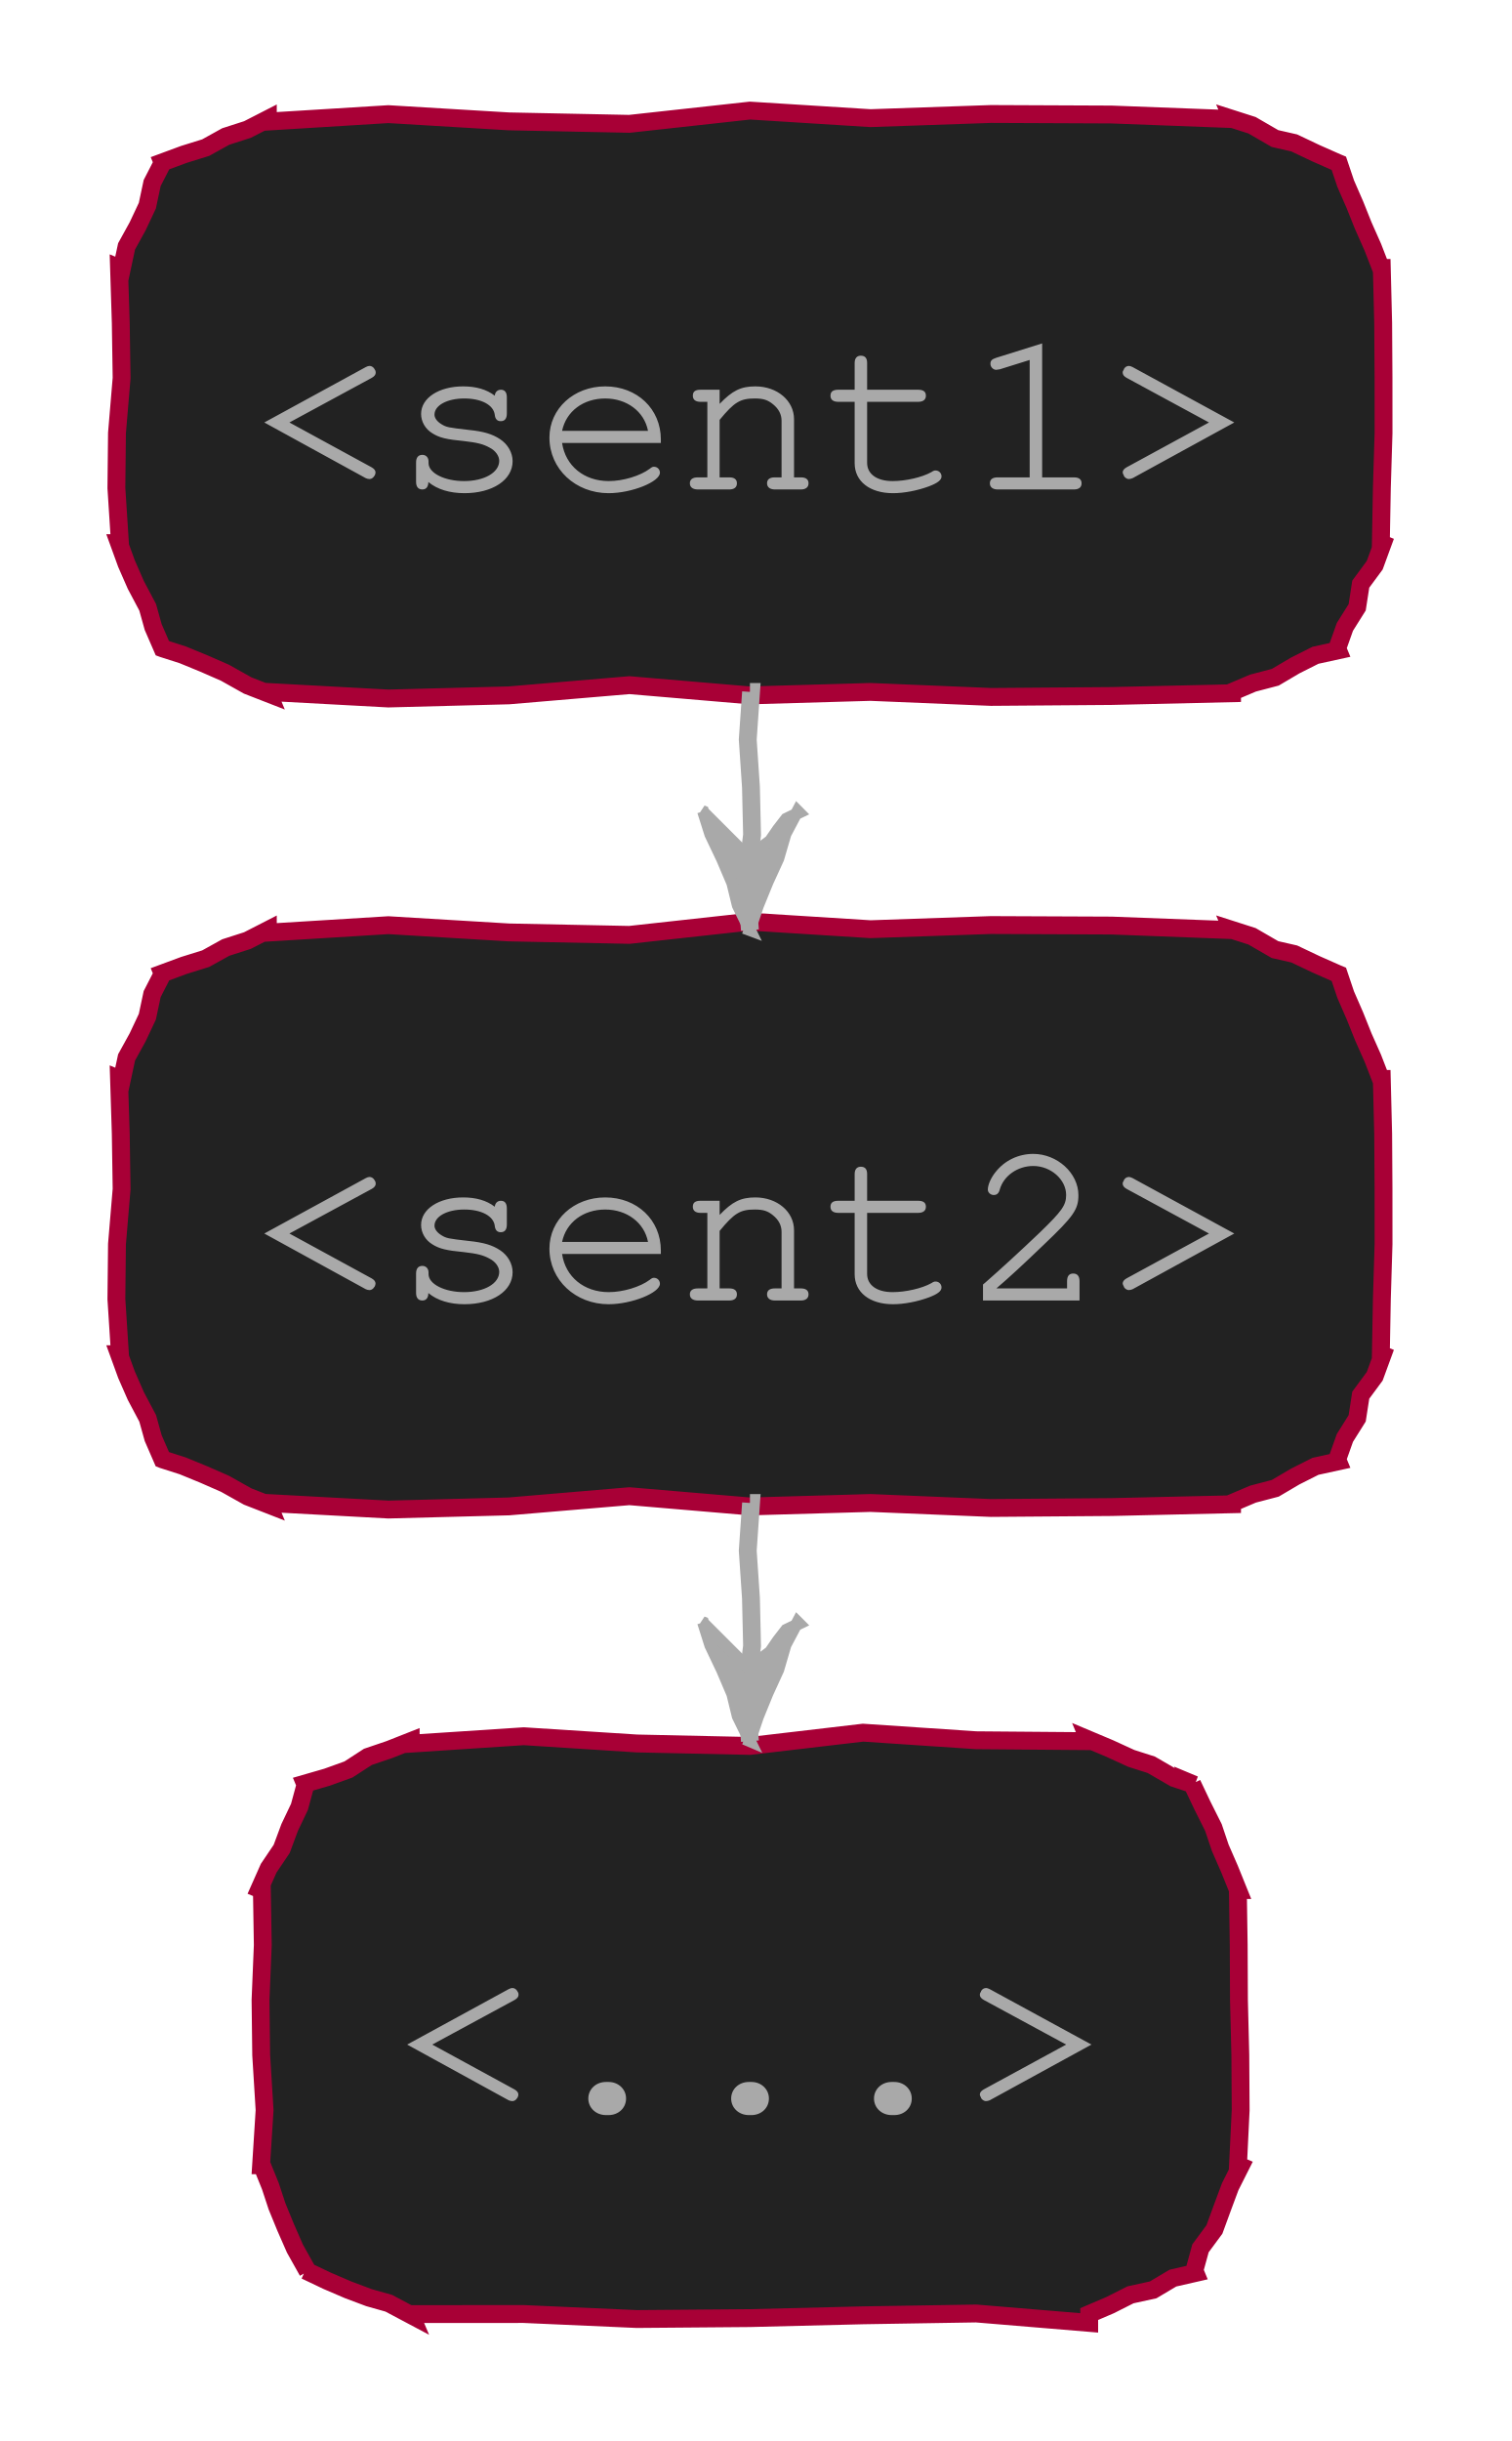
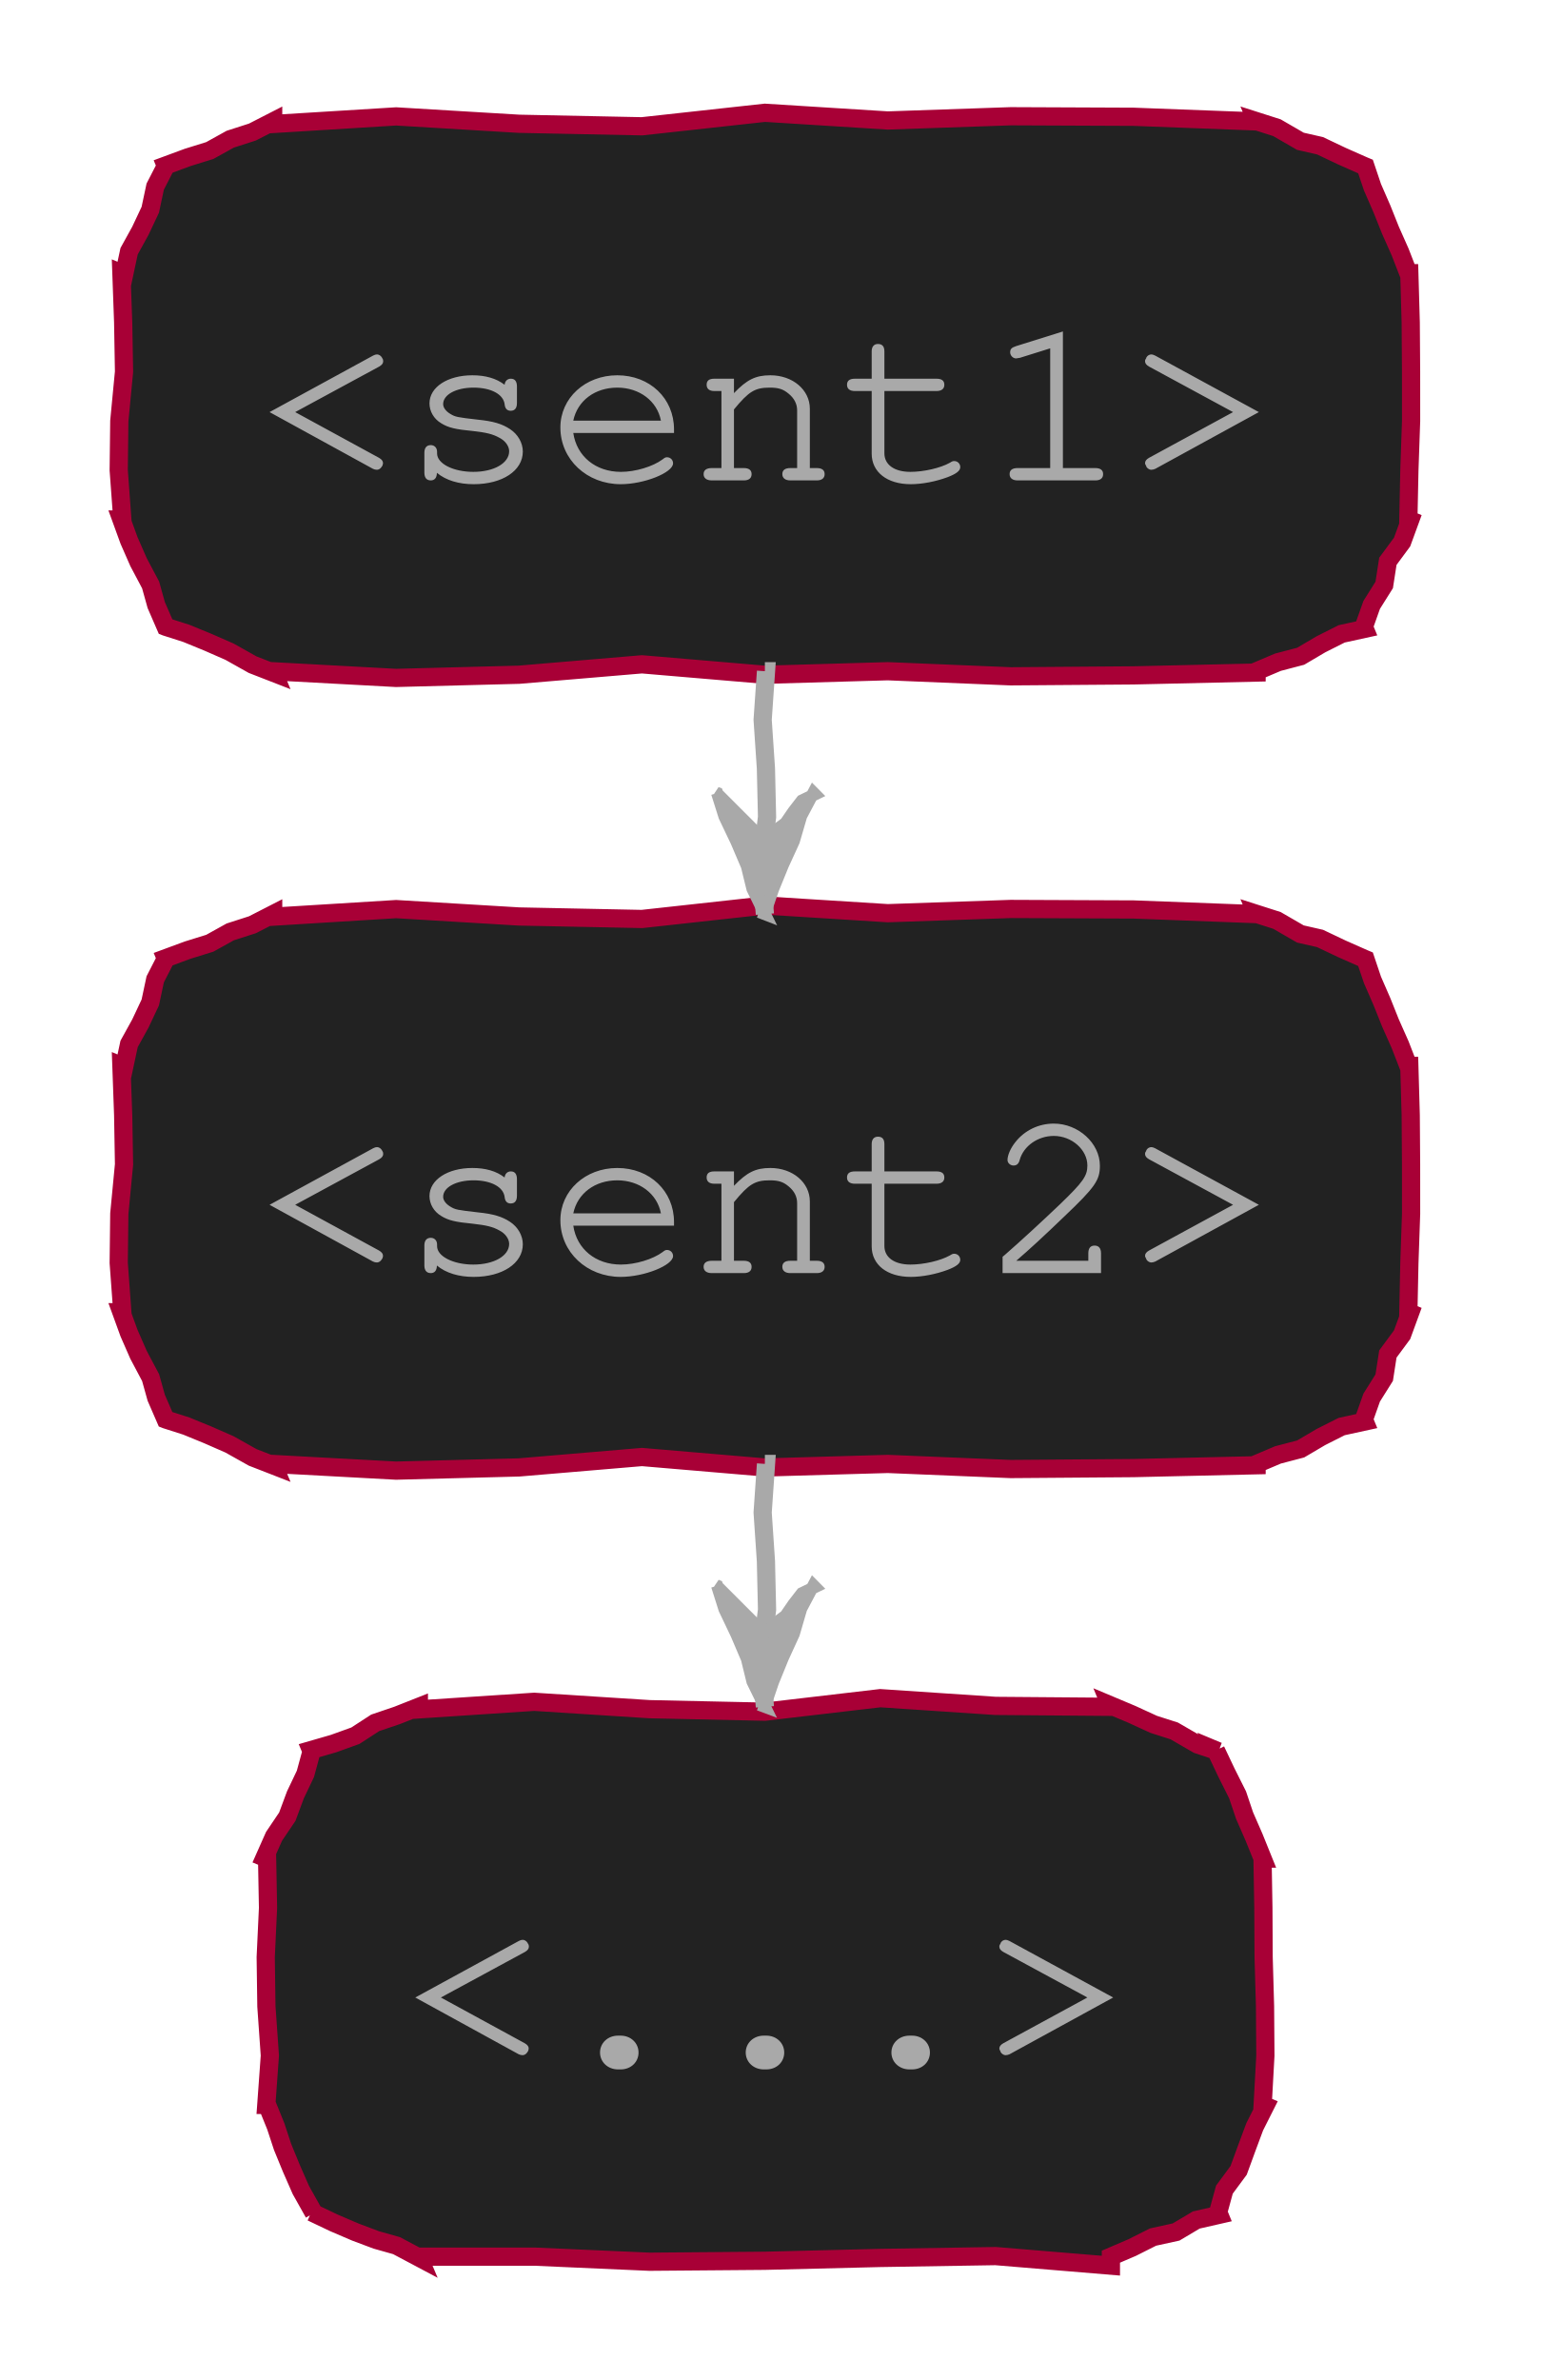
- <svg xmlns="http://www.w3.org/2000/svg" contentScriptType="application/ecmascript" contentStyleType="text/css" height="205px" preserveAspectRatio="none" style="width:127px;height:205px;background:#222222;" version="1.1" viewBox="0 0 127 205" width="127px" zoomAndPan="magnify">
+ <svg xmlns="http://www.w3.org/2000/svg" contentScriptType="application/ecmascript" contentStyleType="text/css" height="196px" preserveAspectRatio="none" style="width:127px;height:196px;background:#222222;" version="1.1" viewBox="0 0 127 196" width="127px" zoomAndPan="magnify">
  <defs />
  <g>
-     <polygon fill="#222222" points="22.5,10,22.5,10.21,32.625,9.586,42.75,10.193,52.875,10.4,63,9.287,73.125,9.922,83.25,9.573,93.375,9.617,103.5,10,103.491,9.979,105.18,10.519,107.106,11.635,108.723,12.003,110.546,12.868,112.339,13.661,112.472,13.716,113.045,15.418,113.824,17.205,114.526,18.96,115.323,20.755,116,22.5,116.08,22.5,116.195,27.123,116.224,31.745,116.226,36.368,116.085,40.991,116,45.613,116.143,45.672,115.484,47.471,114.313,49.057,114.012,51.003,112.98,52.647,112.339,54.452,112.407,54.617,110.508,55.032,108.795,55.895,107.13,56.877,105.262,57.366,103.5,58.113,103.5,58.219,93.375,58.452,83.25,58.529,73.125,58.109,63,58.401,52.875,57.541,42.75,58.398,32.625,58.661,22.5,58.113,22.557,58.25,20.81,57.57,18.903,56.5,17.113,55.716,15.35,54.993,13.661,54.452,13.643,54.445,12.868,52.659,12.406,51.004,11.411,49.127,10.627,47.337,10,45.613,10.076,45.613,9.778,40.991,9.827,36.368,10.216,31.745,10.145,27.123,10,22.5,10.226,22.594,10.633,20.691,11.563,19.005,12.379,17.272,12.784,15.369,13.661,13.661,13.649,13.632,15.445,12.968,17.28,12.397,18.964,11.463,20.791,10.875,22.5,10" style="stroke: #A80036; stroke-width: 1.5;" />
-     <text fill="#A9A9A9" font-family="courier" font-size="20" lengthAdjust="spacingAndGlyphs" textLength="84" x="21" y="41.107">&lt;sent1&gt;</text>
-     <polygon fill="#222222" points="22.5,78.113,22.5,78.323,32.625,77.699,42.75,78.307,52.875,78.513,63,77.4,73.125,78.036,83.25,77.687,93.375,77.73,103.5,78.113,103.491,78.092,105.18,78.633,107.106,79.748,108.723,80.116,110.546,80.981,112.339,81.774,112.472,81.829,113.045,83.531,113.824,85.319,114.526,87.074,115.323,88.868,116,90.613,116.08,90.613,116.195,95.236,116.224,99.859,116.226,104.481,116.085,109.104,116,113.727,116.143,113.786,115.484,115.584,114.313,117.17,114.012,119.116,112.98,120.76,112.339,122.565,112.407,122.73,110.508,123.145,108.795,124.009,107.13,124.99,105.262,125.479,103.5,126.227,103.5,126.332,93.375,126.565,83.25,126.643,73.125,126.223,63,126.514,52.875,125.654,42.75,126.511,32.625,126.775,22.5,126.227,22.557,126.364,20.81,125.683,18.903,124.613,17.113,123.829,15.35,123.106,13.661,122.565,13.643,122.558,12.868,120.773,12.406,119.117,11.411,117.24,10.627,115.451,10,113.727,10.076,113.727,9.778,109.104,9.827,104.481,10.216,99.859,10.145,95.236,10,90.613,10.226,90.707,10.633,88.805,11.563,87.118,12.379,85.385,12.784,83.482,13.661,81.774,13.649,81.745,15.445,81.081,17.28,80.511,18.964,79.576,20.791,78.988,22.5,78.113" style="stroke: #A80036; stroke-width: 1.5;" />
-     <text fill="#A9A9A9" font-family="courier" font-size="20" lengthAdjust="spacingAndGlyphs" textLength="84" x="21" y="109.221">&lt;sent2&gt;</text>
-     <polygon fill="#222222" points="34.5,146.227,34.5,146.437,44,145.812,53.5,146.42,63,146.626,72.5,145.513,82,146.149,91.5,146.227,91.446,146.095,93.219,146.841,95.027,147.67,96.715,148.21,98.642,149.326,100.339,149.888,100.145,149.807,101.01,151.63,101.936,153.478,102.509,155.18,103.289,156.968,104,158.727,103.989,158.727,104.059,163.349,104.08,167.972,104.195,172.595,104.224,177.217,104,181.84,104.209,181.927,103.346,183.64,102.678,185.435,102.02,187.233,100.849,188.819,100.339,190.679,100.425,190.888,98.533,191.32,96.871,192.308,94.972,192.723,93.259,193.587,91.5,194.34,91.5,195.081,82,194.291,72.5,194.445,63,194.679,53.5,194.756,44,194.336,34.5,194.34,34.537,194.428,32.659,193.431,31.001,192.963,29.267,192.312,27.486,191.548,25.661,190.679,25.85,190.757,24.78,188.849,23.996,187.06,23.273,185.296,22.714,183.6,22,181.84,21.934,181.84,22.227,177.217,21.942,172.595,21.886,167.972,22.076,163.349,22,158.727,21.795,158.642,22.572,156.893,23.664,155.274,24.331,153.479,25.155,151.749,25.661,149.888,25.62,149.789,27.47,149.254,29.272,148.605,30.904,147.546,32.72,146.929,34.5,146.227" style="stroke: #A80036; stroke-width: 1.5;" />
-     <text fill="#A9A9A9" font-family="courier" font-size="20" lengthAdjust="spacingAndGlyphs" textLength="60" x="33" y="177.334">&lt;...&gt;</text>
-     <path d="M63,58.113 L63.093,58.113 L62.816,62.113 L63.086,66.113 L63.178,70.113 L62.683,74.113 L63,78.113 " fill="#A9A9A9" style="stroke: #A9A9A9; stroke-width: 1.5;" />
-     <polygon fill="#A9A9A9" points="59,68.113,59.065,68.139,59.672,70.062,60.66,72.137,61.524,74.163,61.979,76.025,63,78.113,62.976,78.104,63.668,76.061,64.481,74.066,65.379,72.105,65.986,70.028,67,68.113,67.13,68.244,66.051,68.765,65.353,69.667,64.702,70.615,63.78,71.293,63,72.113,63.016,72.129,62.193,71.306,61.442,70.555,60.656,69.77,59.938,69.051,59,68.113" style="stroke: #A9A9A9; stroke-width: 1.0;" />
-     <path d="M63,126.227 L63.093,126.227 L62.816,130.227 L63.086,134.227 L63.178,138.227 L62.683,142.227 L63,146.227 " fill="#A9A9A9" style="stroke: #A9A9A9; stroke-width: 1.5;" />
-     <polygon fill="#A9A9A9" points="59,136.227,59.065,136.253,59.672,138.175,60.66,140.25,61.524,142.276,61.979,144.138,63,146.227,62.976,146.217,63.668,144.174,64.481,142.179,65.379,140.218,65.986,138.141,67,136.227,67.13,136.357,66.051,136.878,65.353,137.78,64.702,138.728,63.78,139.406,63,140.227,63.016,140.243,62.193,139.419,61.442,138.669,60.656,137.883,59.938,137.165,59,136.227" style="stroke: #A9A9A9; stroke-width: 1.0;" />
+     <polygon fill="#222222" points="22.5,10,22.5,10.21,32.625,9.586,42.75,10.193,52.875,10.4,63,9.287,73.125,9.922,83.25,9.573,93.375,9.617,103.5,10,103.491,9.979,105.18,10.519,107.106,11.635,108.723,12.003,110.546,12.868,112.339,13.661,112.472,13.716,113.045,15.418,113.824,17.205,114.526,18.96,115.323,20.755,116,22.5,116.08,22.5,116.195,26.556,116.224,30.613,116.226,34.669,116.085,38.725,116,42.781,116.143,42.84,115.484,44.639,114.313,46.225,114.012,48.171,112.98,49.815,112.339,51.62,112.407,51.785,110.508,52.2,108.795,53.063,107.13,54.045,105.262,54.534,103.5,55.281,103.5,55.387,93.375,55.62,83.25,55.697,73.125,55.277,63,55.569,52.875,54.709,42.75,55.566,32.625,55.829,22.5,55.281,22.557,55.418,20.81,54.738,18.903,53.668,17.113,52.884,15.35,52.161,13.661,51.62,13.643,51.613,12.868,49.827,12.406,48.172,11.411,46.294,10.627,44.505,10,42.781,10.076,42.781,9.778,38.725,9.827,34.669,10.216,30.613,10.145,26.556,10,22.5,10.226,22.594,10.633,20.691,11.563,19.005,12.379,17.272,12.784,15.369,13.661,13.661,13.649,13.632,15.445,12.968,17.28,12.397,18.964,11.463,20.791,10.875,22.5,10" style="stroke: #A80036; stroke-width: 1.5;" />
+     <text fill="#A9A9A9" font-family="courier" font-size="20" lengthAdjust="spacingAndGlyphs" textLength="84" x="21" y="39.565">&lt;sent1&gt;</text>
+     <polygon fill="#222222" points="22.5,75.281,22.5,75.491,32.625,74.867,42.75,75.475,52.875,75.681,63,74.568,73.125,75.204,83.25,74.855,93.375,74.898,103.5,75.281,103.491,75.26,105.18,75.801,107.106,76.916,108.723,77.284,110.546,78.149,112.339,78.942,112.472,78.998,113.045,80.699,113.824,82.487,114.526,84.242,115.323,86.036,116,87.781,116.08,87.781,116.195,91.838,116.224,95.894,116.226,99.95,116.085,104.006,116,108.062,116.143,108.122,115.484,109.92,114.313,111.506,114.012,113.452,112.98,115.096,112.339,116.901,112.407,117.066,110.508,117.481,108.795,118.345,107.13,119.326,105.262,119.815,103.5,120.562,103.5,120.668,93.375,120.901,83.25,120.979,73.125,120.559,63,120.85,52.875,119.99,42.75,120.847,32.625,121.111,22.5,120.562,22.557,120.699,20.81,120.019,18.903,118.949,17.113,118.165,15.35,117.442,13.661,116.901,13.643,116.894,12.868,115.109,12.406,113.453,11.411,111.576,10.627,109.787,10,108.062,10.076,108.062,9.778,104.006,9.827,99.95,10.216,95.894,10.145,91.838,10,87.781,10.226,87.875,10.633,85.972,11.563,84.286,12.379,82.553,12.784,80.65,13.661,78.942,13.649,78.913,15.445,78.249,17.28,77.679,18.964,76.744,20.791,76.156,22.5,75.281" style="stroke: #A80036; stroke-width: 1.5;" />
+     <text fill="#A9A9A9" font-family="courier" font-size="20" lengthAdjust="spacingAndGlyphs" textLength="84" x="21" y="104.846">&lt;sent2&gt;</text>
+     <polygon fill="#222222" points="34.5,140.562,34.5,140.773,44,140.148,53.5,140.756,63,140.962,72.5,139.849,82,140.485,91.5,140.562,91.446,140.431,93.219,141.177,95.027,142.006,96.715,142.546,98.642,143.662,100.339,144.224,100.145,144.143,101.01,145.966,101.936,147.814,102.509,149.516,103.289,151.303,104,153.062,103.989,153.062,104.059,157.119,104.08,161.175,104.195,165.231,104.224,169.287,104,173.344,104.209,173.43,103.346,175.144,102.678,176.938,102.02,178.737,100.849,180.323,100.339,182.183,100.425,182.392,98.533,182.823,96.871,183.811,94.972,184.227,93.259,185.09,91.5,185.844,91.5,186.585,82,185.795,72.5,185.949,63,186.182,53.5,186.26,44,185.84,34.5,185.844,34.537,185.932,32.659,184.935,31.001,184.467,29.267,183.816,27.486,183.052,25.661,182.183,25.85,182.261,24.78,180.353,23.996,178.564,23.273,176.8,22.714,175.104,22,173.344,21.934,173.344,22.227,169.287,21.942,165.231,21.886,161.175,22.076,157.119,22,153.062,21.795,152.977,22.572,151.228,23.664,149.61,24.331,147.815,25.155,146.085,25.661,144.224,25.62,144.125,27.47,143.59,29.272,142.941,30.904,141.881,32.72,141.265,34.5,140.562" style="stroke: #A80036; stroke-width: 1.5;" />
+     <text fill="#A9A9A9" font-family="courier" font-size="20" lengthAdjust="spacingAndGlyphs" textLength="60" x="33" y="170.127">&lt;...&gt;</text>
+     <path d="M63,55.281 L63.093,55.281 L62.816,59.281 L63.086,63.281 L63.178,67.281 L62.683,71.281 L63,75.281 " fill="#A9A9A9" style="stroke: #A9A9A9; stroke-width: 1.5;" />
+     <polygon fill="#A9A9A9" points="59,65.281,59.065,65.307,59.672,67.23,60.66,69.305,61.524,71.331,61.979,73.193,63,75.281,62.976,75.272,63.668,73.228,64.481,71.234,65.379,69.273,65.986,67.196,67,65.281,67.13,65.412,66.051,65.933,65.353,66.835,64.702,67.783,63.78,68.461,63,69.281,63.016,69.297,62.193,68.474,61.442,67.723,60.656,66.938,59.938,66.219,59,65.281" style="stroke: #A9A9A9; stroke-width: 1.0;" />
+     <path d="M63,120.562 L63.093,120.562 L62.816,124.562 L63.086,128.562 L63.178,132.562 L62.683,136.562 L63,140.562 " fill="#A9A9A9" style="stroke: #A9A9A9; stroke-width: 1.5;" />
+     <polygon fill="#A9A9A9" points="59,130.562,59.065,130.589,59.672,132.511,60.66,134.586,61.524,136.612,61.979,138.474,63,140.562,62.976,140.553,63.668,138.51,64.481,136.515,65.379,134.554,65.986,132.477,67,130.562,67.13,130.693,66.051,131.214,65.353,132.116,64.702,133.064,63.78,133.742,63,134.562,63.016,134.579,62.193,133.755,61.442,133.005,60.656,132.219,59.938,131.5,59,130.562" style="stroke: #A9A9A9; stroke-width: 1.0;" />
  </g>
</svg>
